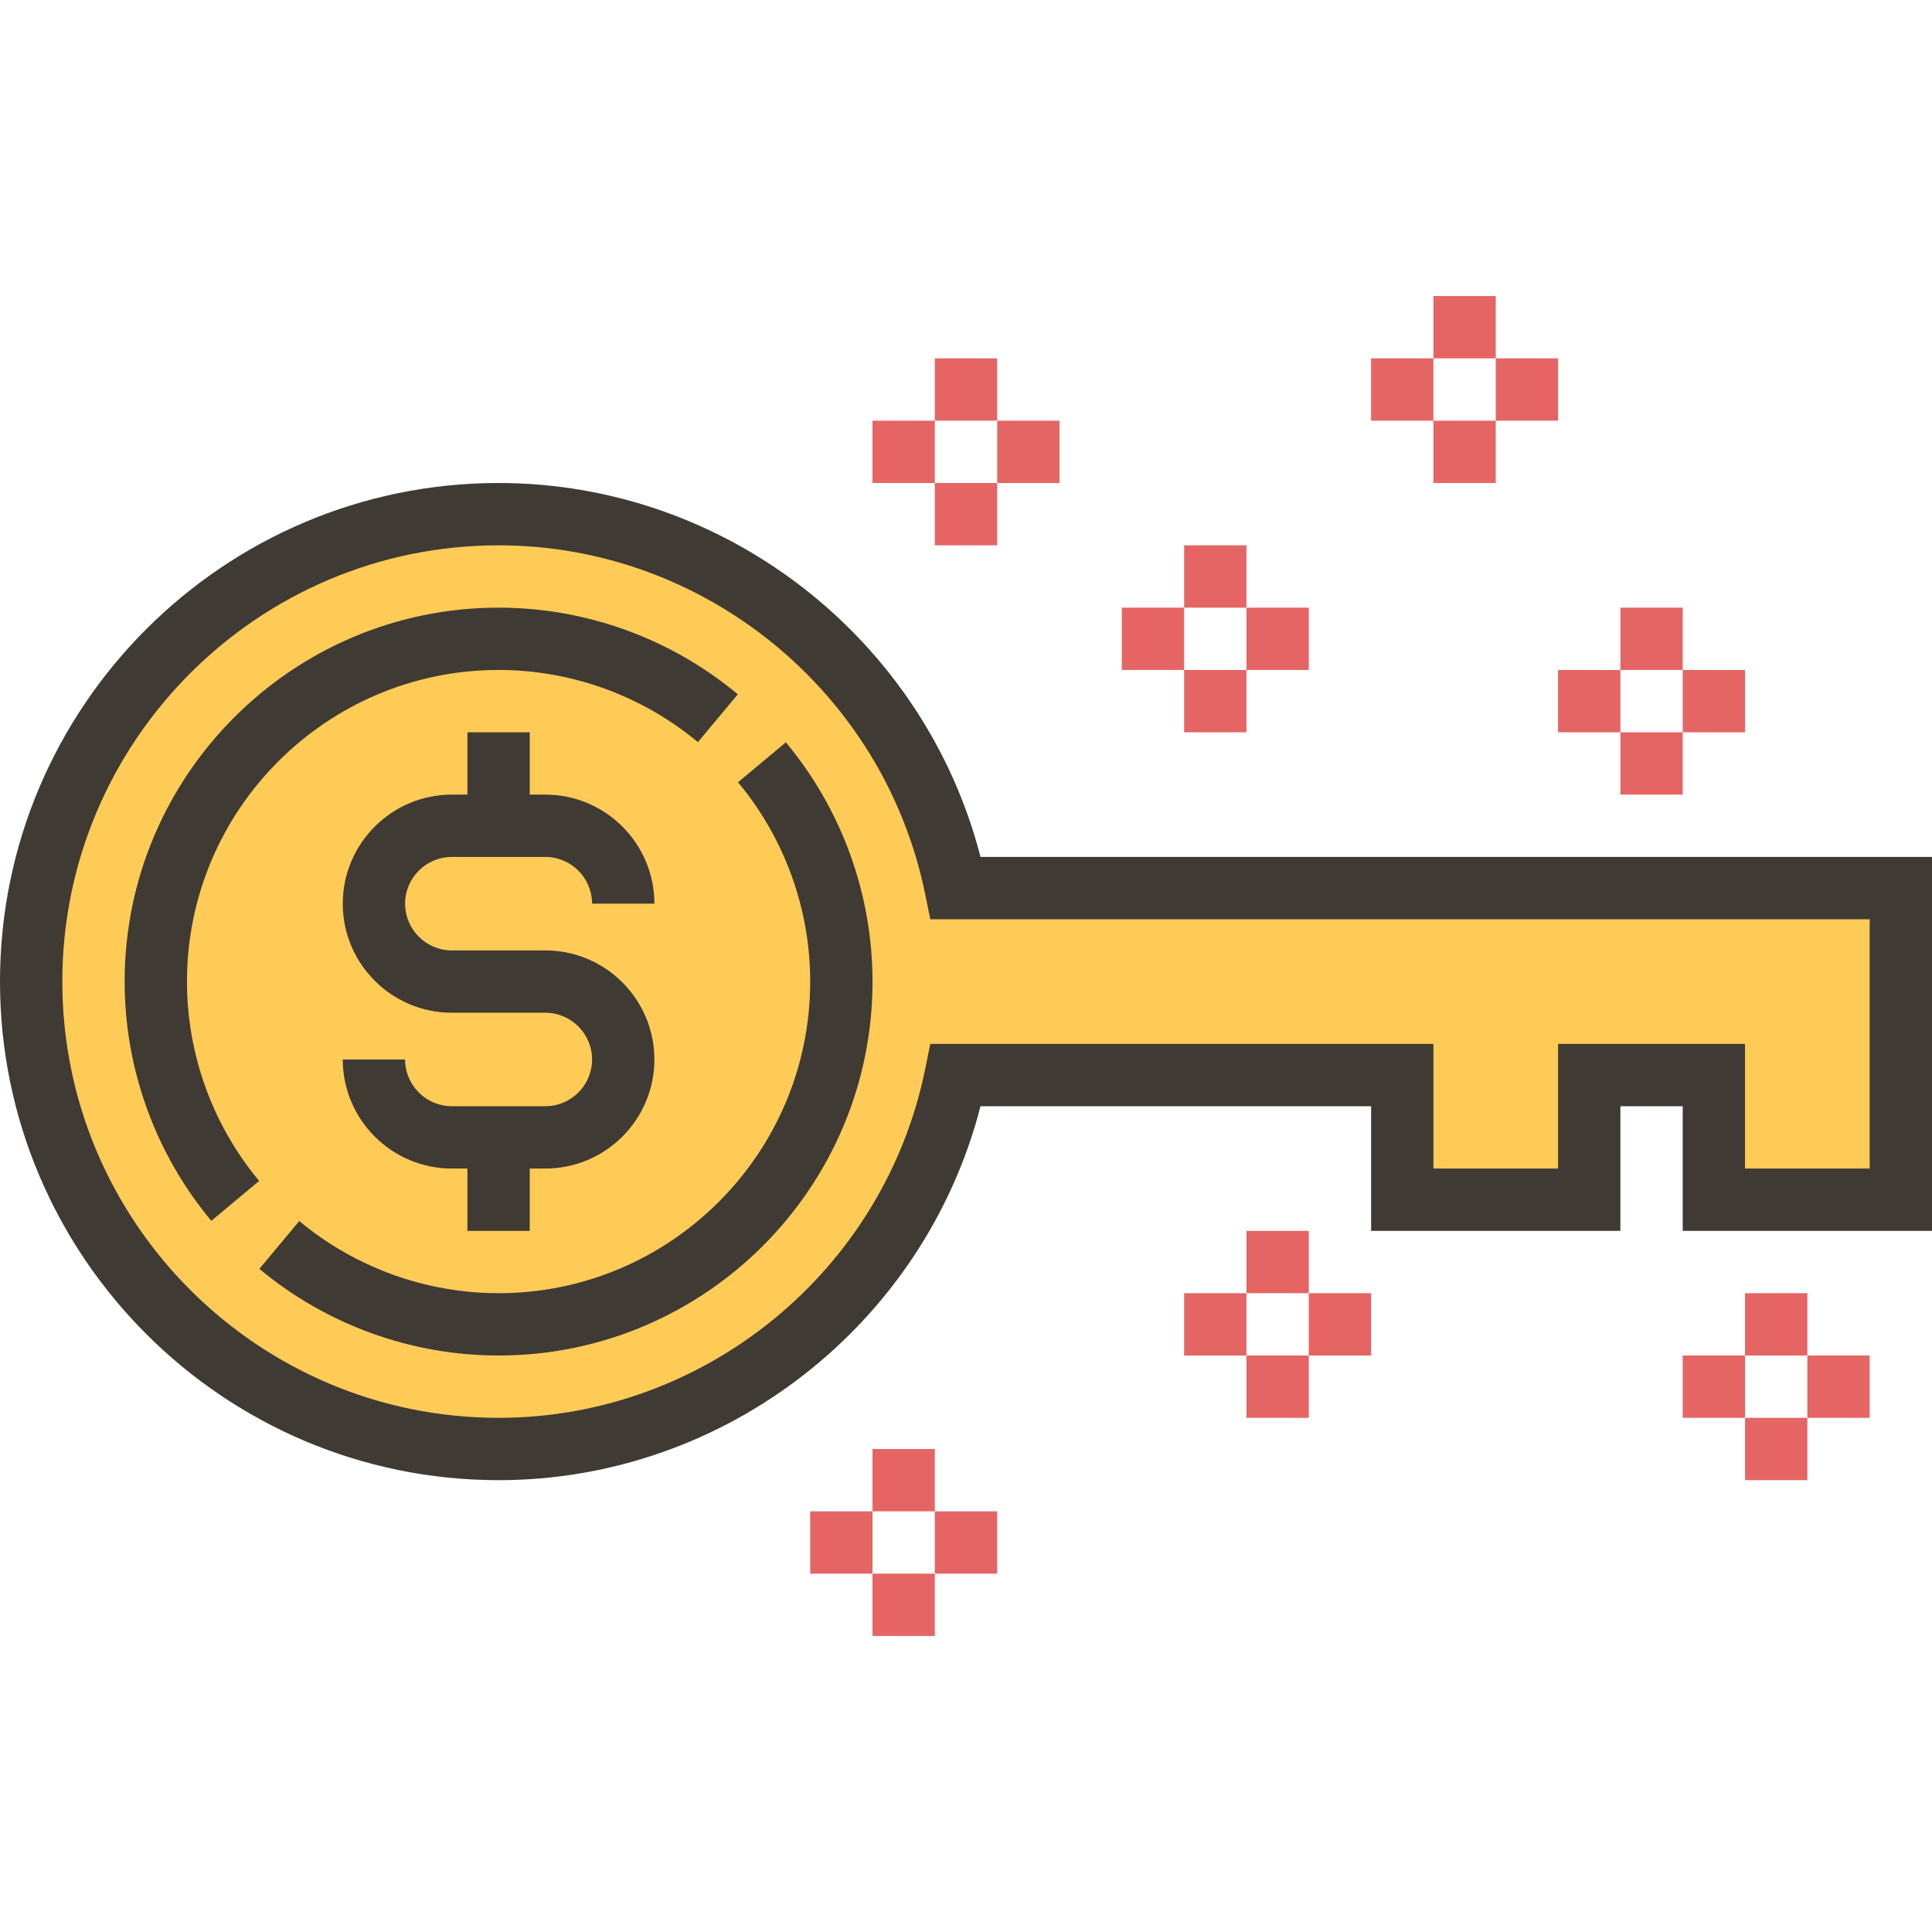
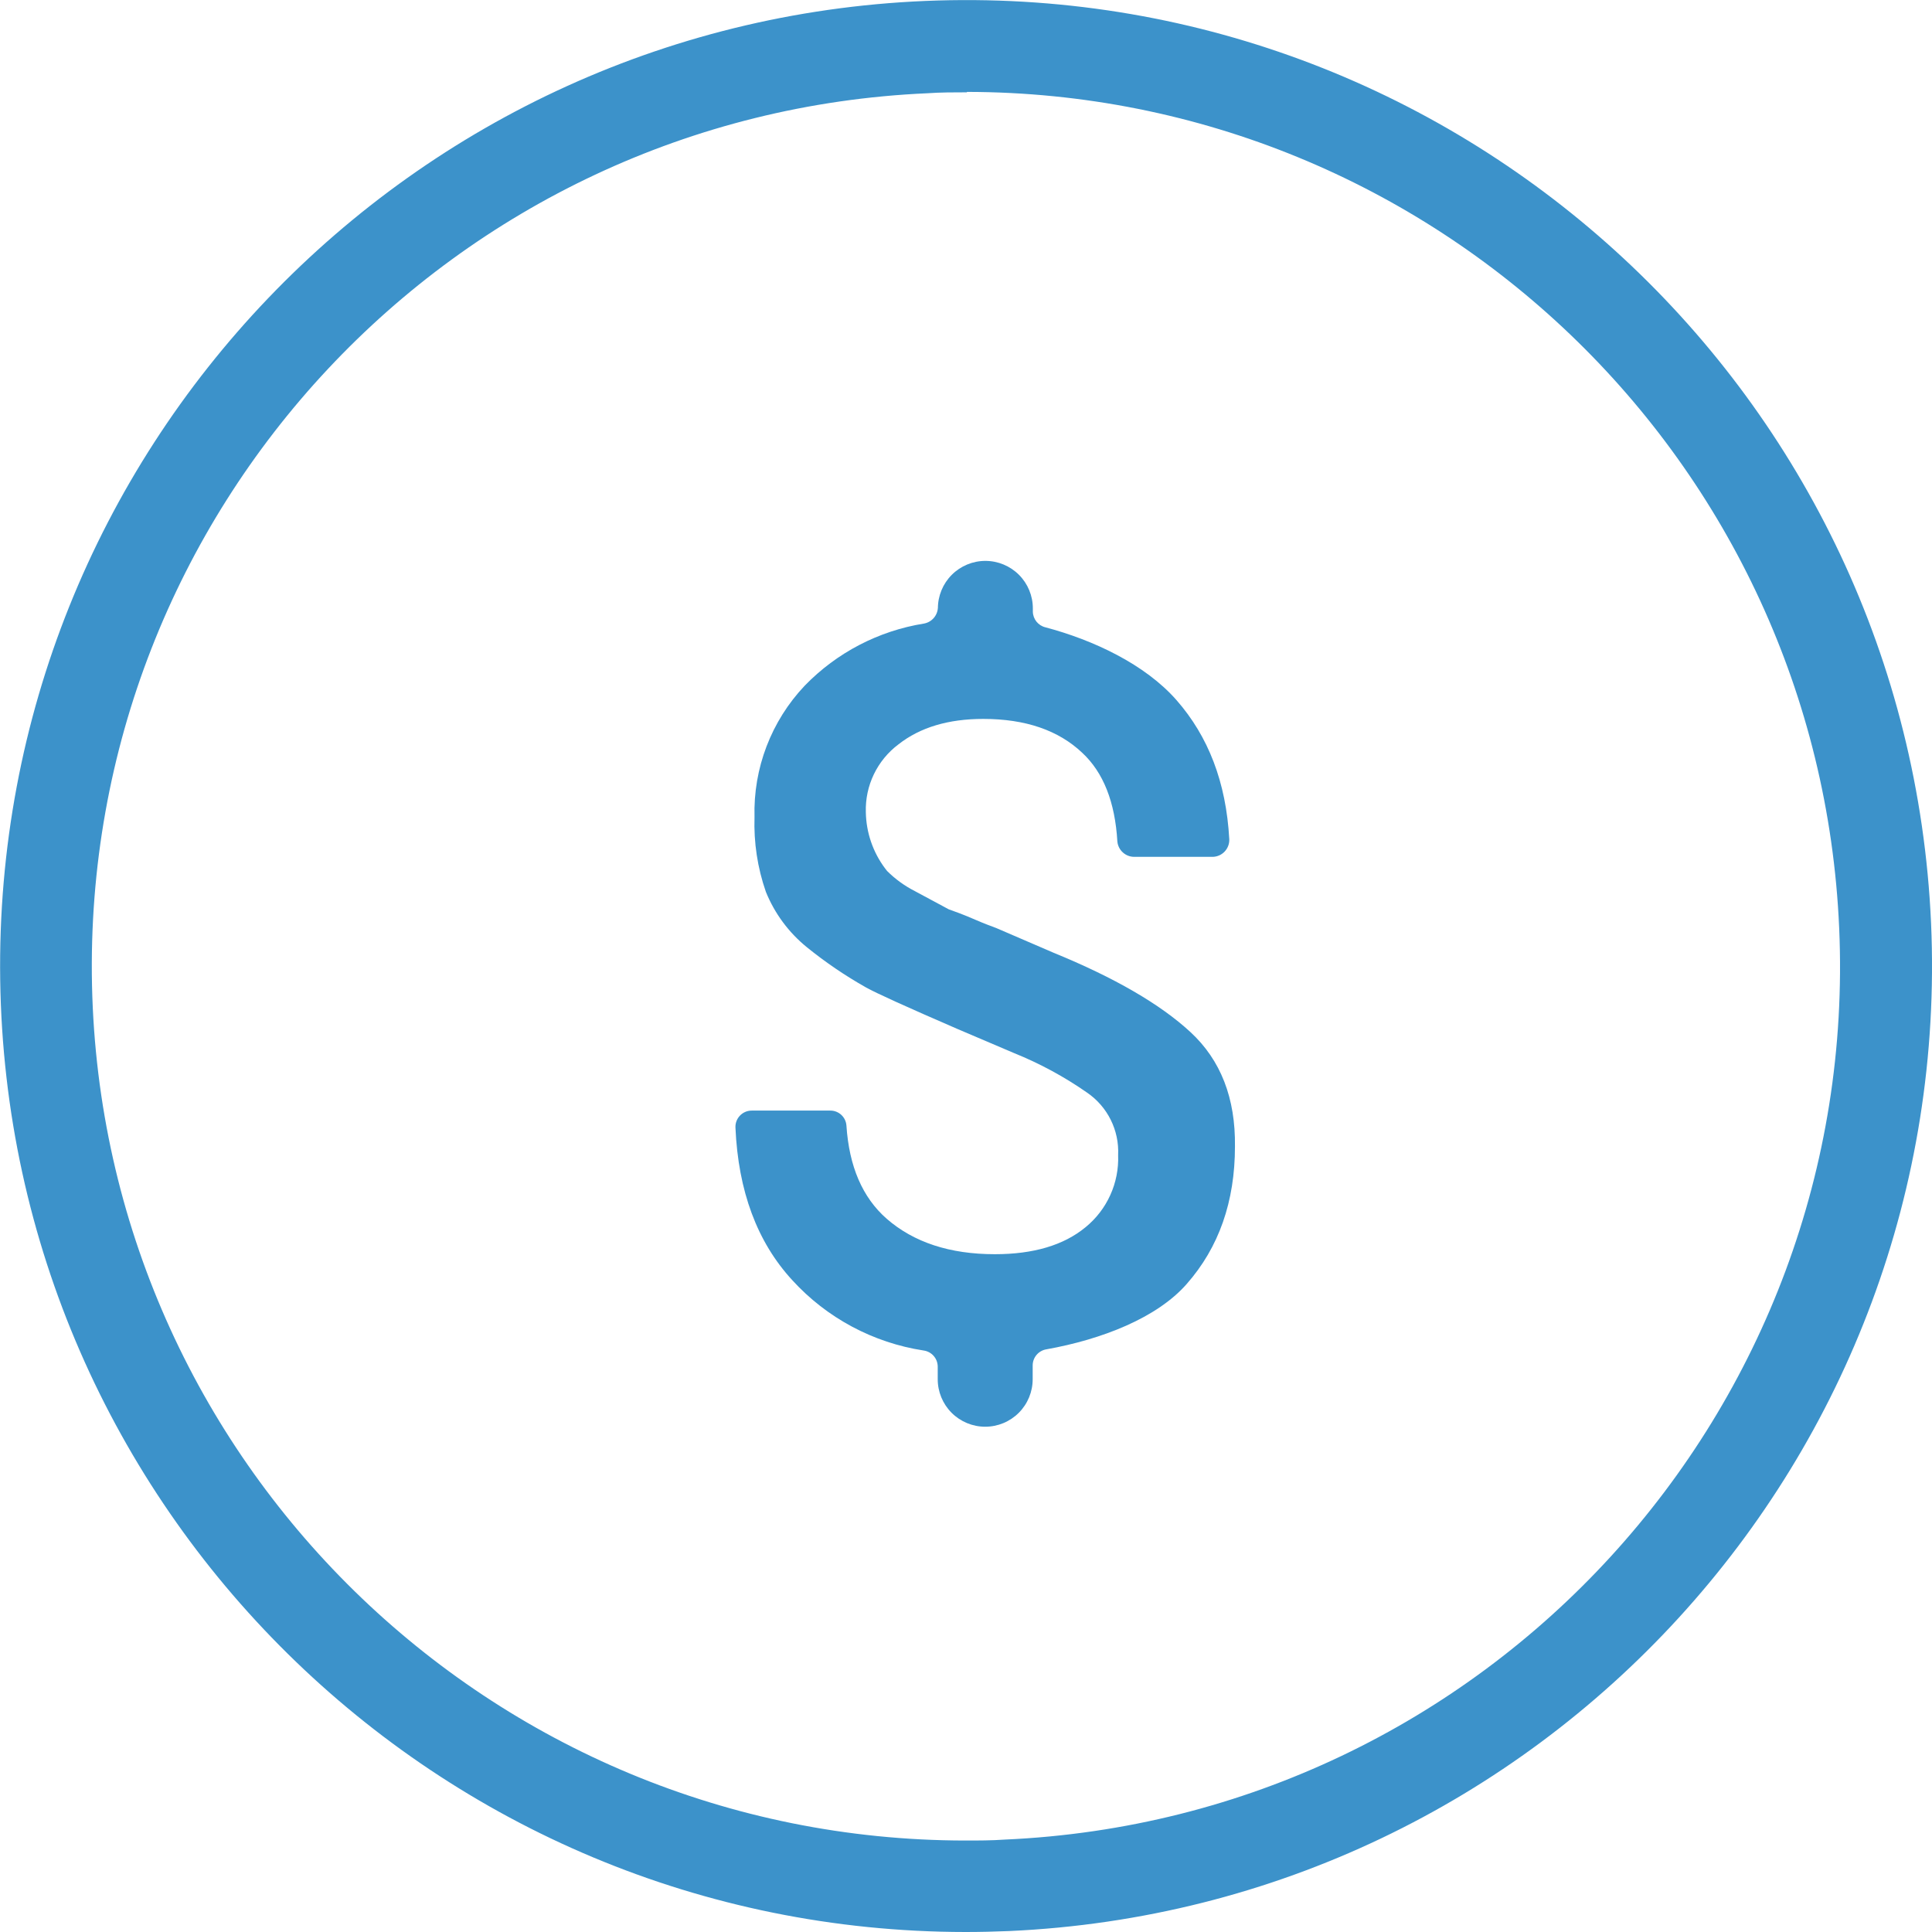
- <svg xmlns="http://www.w3.org/2000/svg" version="1.1" id="Capa_1" x="0px" y="0px" viewBox="0 0 496 496" style="enable-background:new 0 0 496 496;" xml:space="preserve">
-   <path style="fill:#FFCB57;" d="M245.368,228c-11.136-54.744-59.336-96-117.368-96C61.728,132,8,185.728,8,252s53.728,120,120,120  c58.032,0,106.232-41.256,117.368-96H360v32h48v-32h32v32h48v-80H245.368z" />
-   <g>
-     <rect x="416" y="156" style="fill:#E56565;" width="16" height="16" />
-     <rect x="416" y="188" style="fill:#E56565;" width="16" height="16" />
-     <rect x="432" y="172" style="fill:#E56565;" width="16" height="16" />
-     <rect x="400" y="172" style="fill:#E56565;" width="16" height="16" />
-     <rect x="304" y="140" style="fill:#E56565;" width="16" height="16" />
-     <rect x="304" y="172" style="fill:#E56565;" width="16" height="16" />
-     <rect x="320" y="156" style="fill:#E56565;" width="16" height="16" />
-     <rect x="288" y="156" style="fill:#E56565;" width="16" height="16" />
-     <rect x="320" y="316" style="fill:#E56565;" width="16" height="16" />
-     <rect x="320" y="348" style="fill:#E56565;" width="16" height="16" />
-     <rect x="336" y="332" style="fill:#E56565;" width="16" height="16" />
-     <rect x="304" y="332" style="fill:#E56565;" width="16" height="16" />
-     <rect x="448" y="332" style="fill:#E56565;" width="16" height="16" />
-     <rect x="448" y="364" style="fill:#E56565;" width="16" height="16" />
-     <rect x="464" y="348" style="fill:#E56565;" width="16" height="16" />
-     <rect x="432" y="348" style="fill:#E56565;" width="16" height="16" />
-     <rect x="368" y="76" style="fill:#E56565;" width="16" height="16" />
-     <rect x="368" y="108" style="fill:#E56565;" width="16" height="16" />
-     <rect x="384" y="92" style="fill:#E56565;" width="16" height="16" />
-     <rect x="352" y="92" style="fill:#E56565;" width="16" height="16" />
-     <rect x="224" y="372" style="fill:#E56565;" width="16" height="16" />
-     <rect x="224" y="404" style="fill:#E56565;" width="16" height="16" />
-     <rect x="240" y="388" style="fill:#E56565;" width="16" height="16" />
-     <rect x="208" y="388" style="fill:#E56565;" width="16" height="16" />
-     <rect x="240" y="92" style="fill:#E56565;" width="16" height="16" />
-     <rect x="240" y="124" style="fill:#E56565;" width="16" height="16" />
-     <rect x="256" y="108" style="fill:#E56565;" width="16" height="16" />
-     <rect x="224" y="108" style="fill:#E56565;" width="16" height="16" />
+ <svg xmlns="http://www.w3.org/2000/svg" viewBox="0 0 227.89 227.89">
+   <g id="Layer_2" data-name="Layer 2">
+     <g id="Layer_1-2" data-name="Layer 1">
+       <path d="M113.88,227.89a113.94,113.94,0,1,1,113.9-119h0A114,114,0,0,1,119,227.78C117.28,227.85,115.57,227.89,113.88,227.89Zm.17-217c-1.55,0-3.1,0-4.66.11a103.1,103.1,0,0,0,4.5,206.1c1.53,0,3.07,0,4.61-.11a103.09,103.09,0,0,0,98.44-107.55h0A103.11,103.11,0,0,0,114.05,10.84Z" style="fill:#3c92ca" />
+       <path d="M88.68,131h9.25a1.9,1.9,0,0,1,1.91,1.75q.47,7.25,4.74,11,4.8,4.19,12.77,4.19c4.55,0,8.12-1.06,10.68-3.17a10.46,10.46,0,0,0,3.86-8.52,8.44,8.44,0,0,0-3.68-7.38,43.44,43.44,0,0,0-8.59-4.65l-6.69-2.85q-9-3.9-10.77-4.89a50.46,50.46,0,0,1-7-4.76,16.29,16.29,0,0,1-4.82-6.52A24.34,24.34,0,0,1,89,96.38a21.66,21.66,0,0,1,5.92-15.5A25.14,25.14,0,0,1,109,73.55a2,2,0,0,0,1.63-1.89v.11a5.6,5.6,0,0,1,5.6-5.61h0a5.6,5.6,0,0,1,5.6,5.61v.37A1.94,1.94,0,0,0,123.33,74c5.62,1.49,11.74,4.35,15.46,8.6S144.63,92.24,145,99a2,2,0,0,1-1.93,2.07H133.8a2,2,0,0,1-2-1.8q-.41-7-4.14-10.47-4.22-4-11.68-4-6.18,0-10,3a9.63,9.63,0,0,0-3.85,8,11.39,11.39,0,0,0,2.29,6.66,3,3,0,0,0,.22.28,13,13,0,0,0,3.27,2.37l4,2.15,1.26.46c.52.2,1.2.47,2,.82s1.62.66,2.35.93l6.75,2.91q10.79,4.41,16.15,9.36t5.25,13.49q0,9.76-5.69,16.22c-3.5,4-10,6.54-16.55,7.71a1.93,1.93,0,0,0-1.62,1.89v1.63a5.6,5.6,0,0,1-5.6,5.61h0a5.6,5.6,0,0,1-5.6-5.61v-1.49a1.93,1.93,0,0,0-1.66-1.89A26.39,26.39,0,0,1,93.45,151q-6.21-6.75-6.7-18A1.92,1.92,0,0,1,88.68,131Z" style="fill:#3c92ca" />
+     </g>
  </g>
-   <g>
-     <path style="fill:#3F3A34;" d="M116,220h24c6.616,0,12,5.384,12,12h16c0-15.44-12.56-28-28-28h-4v-16h-16v16h-4   c-15.44,0-28,12.56-28,28s12.56,28,28,28h24c6.616,0,12,5.384,12,12s-5.384,12-12,12h-24c-6.616,0-12-5.384-12-12H88   c0,15.44,12.56,28,28,28h4v16h16v-16h4c15.44,0,28-12.56,28-28s-12.56-28-28-28h-24c-6.616,0-12-5.384-12-12S109.384,220,116,220z" />
-     <path style="fill:#3F3A34;" d="M128,172c18.672,0,36.84,6.584,51.168,18.528l10.248-12.28C172.216,163.896,150.408,156,128,156   c-52.936,0-96,43.064-96,96c0,22.408,7.896,44.216,22.248,61.424l12.28-10.248C54.584,288.84,48,270.672,48,252   C48,207.888,83.888,172,128,172z" />
-     <path style="fill:#3F3A34;" d="M189.472,200.832C201.416,215.16,208,233.328,208,252c0,44.112-35.888,80-80,80   c-18.672,0-36.84-6.584-51.168-18.528l-10.248,12.28C83.784,340.104,105.592,348,128,348c52.936,0,96-43.064,96-96   c0-22.408-7.896-44.216-22.248-61.424L189.472,200.832z" />
-     <path style="fill:#3F3A34;" d="M251.728,220c-14.44-56.008-65.456-96-123.728-96C57.424,124,0,181.424,0,252s57.424,128,128,128   c58.272,0,109.288-39.992,123.728-96H352v32h64v-32h16v32h64v-96H251.728z M480,300h-32v-32h-48v32h-32v-32H238.832l-1.296,6.408   C226.96,326.32,180.896,364,128,364c-61.76,0-112-50.24-112-112s50.24-112,112-112c52.896,0,98.96,37.68,109.528,89.592   l1.304,6.408H480V300z" />
-   </g>
-   <g>
- </g>
-   <g>
- </g>
-   <g>
- </g>
-   <g>
- </g>
-   <g>
- </g>
-   <g>
- </g>
-   <g>
- </g>
-   <g>
- </g>
-   <g>
- </g>
-   <g>
- </g>
-   <g>
- </g>
-   <g>
- </g>
-   <g>
- </g>
-   <g>
- </g>
-   <g>
- </g>
</svg>
